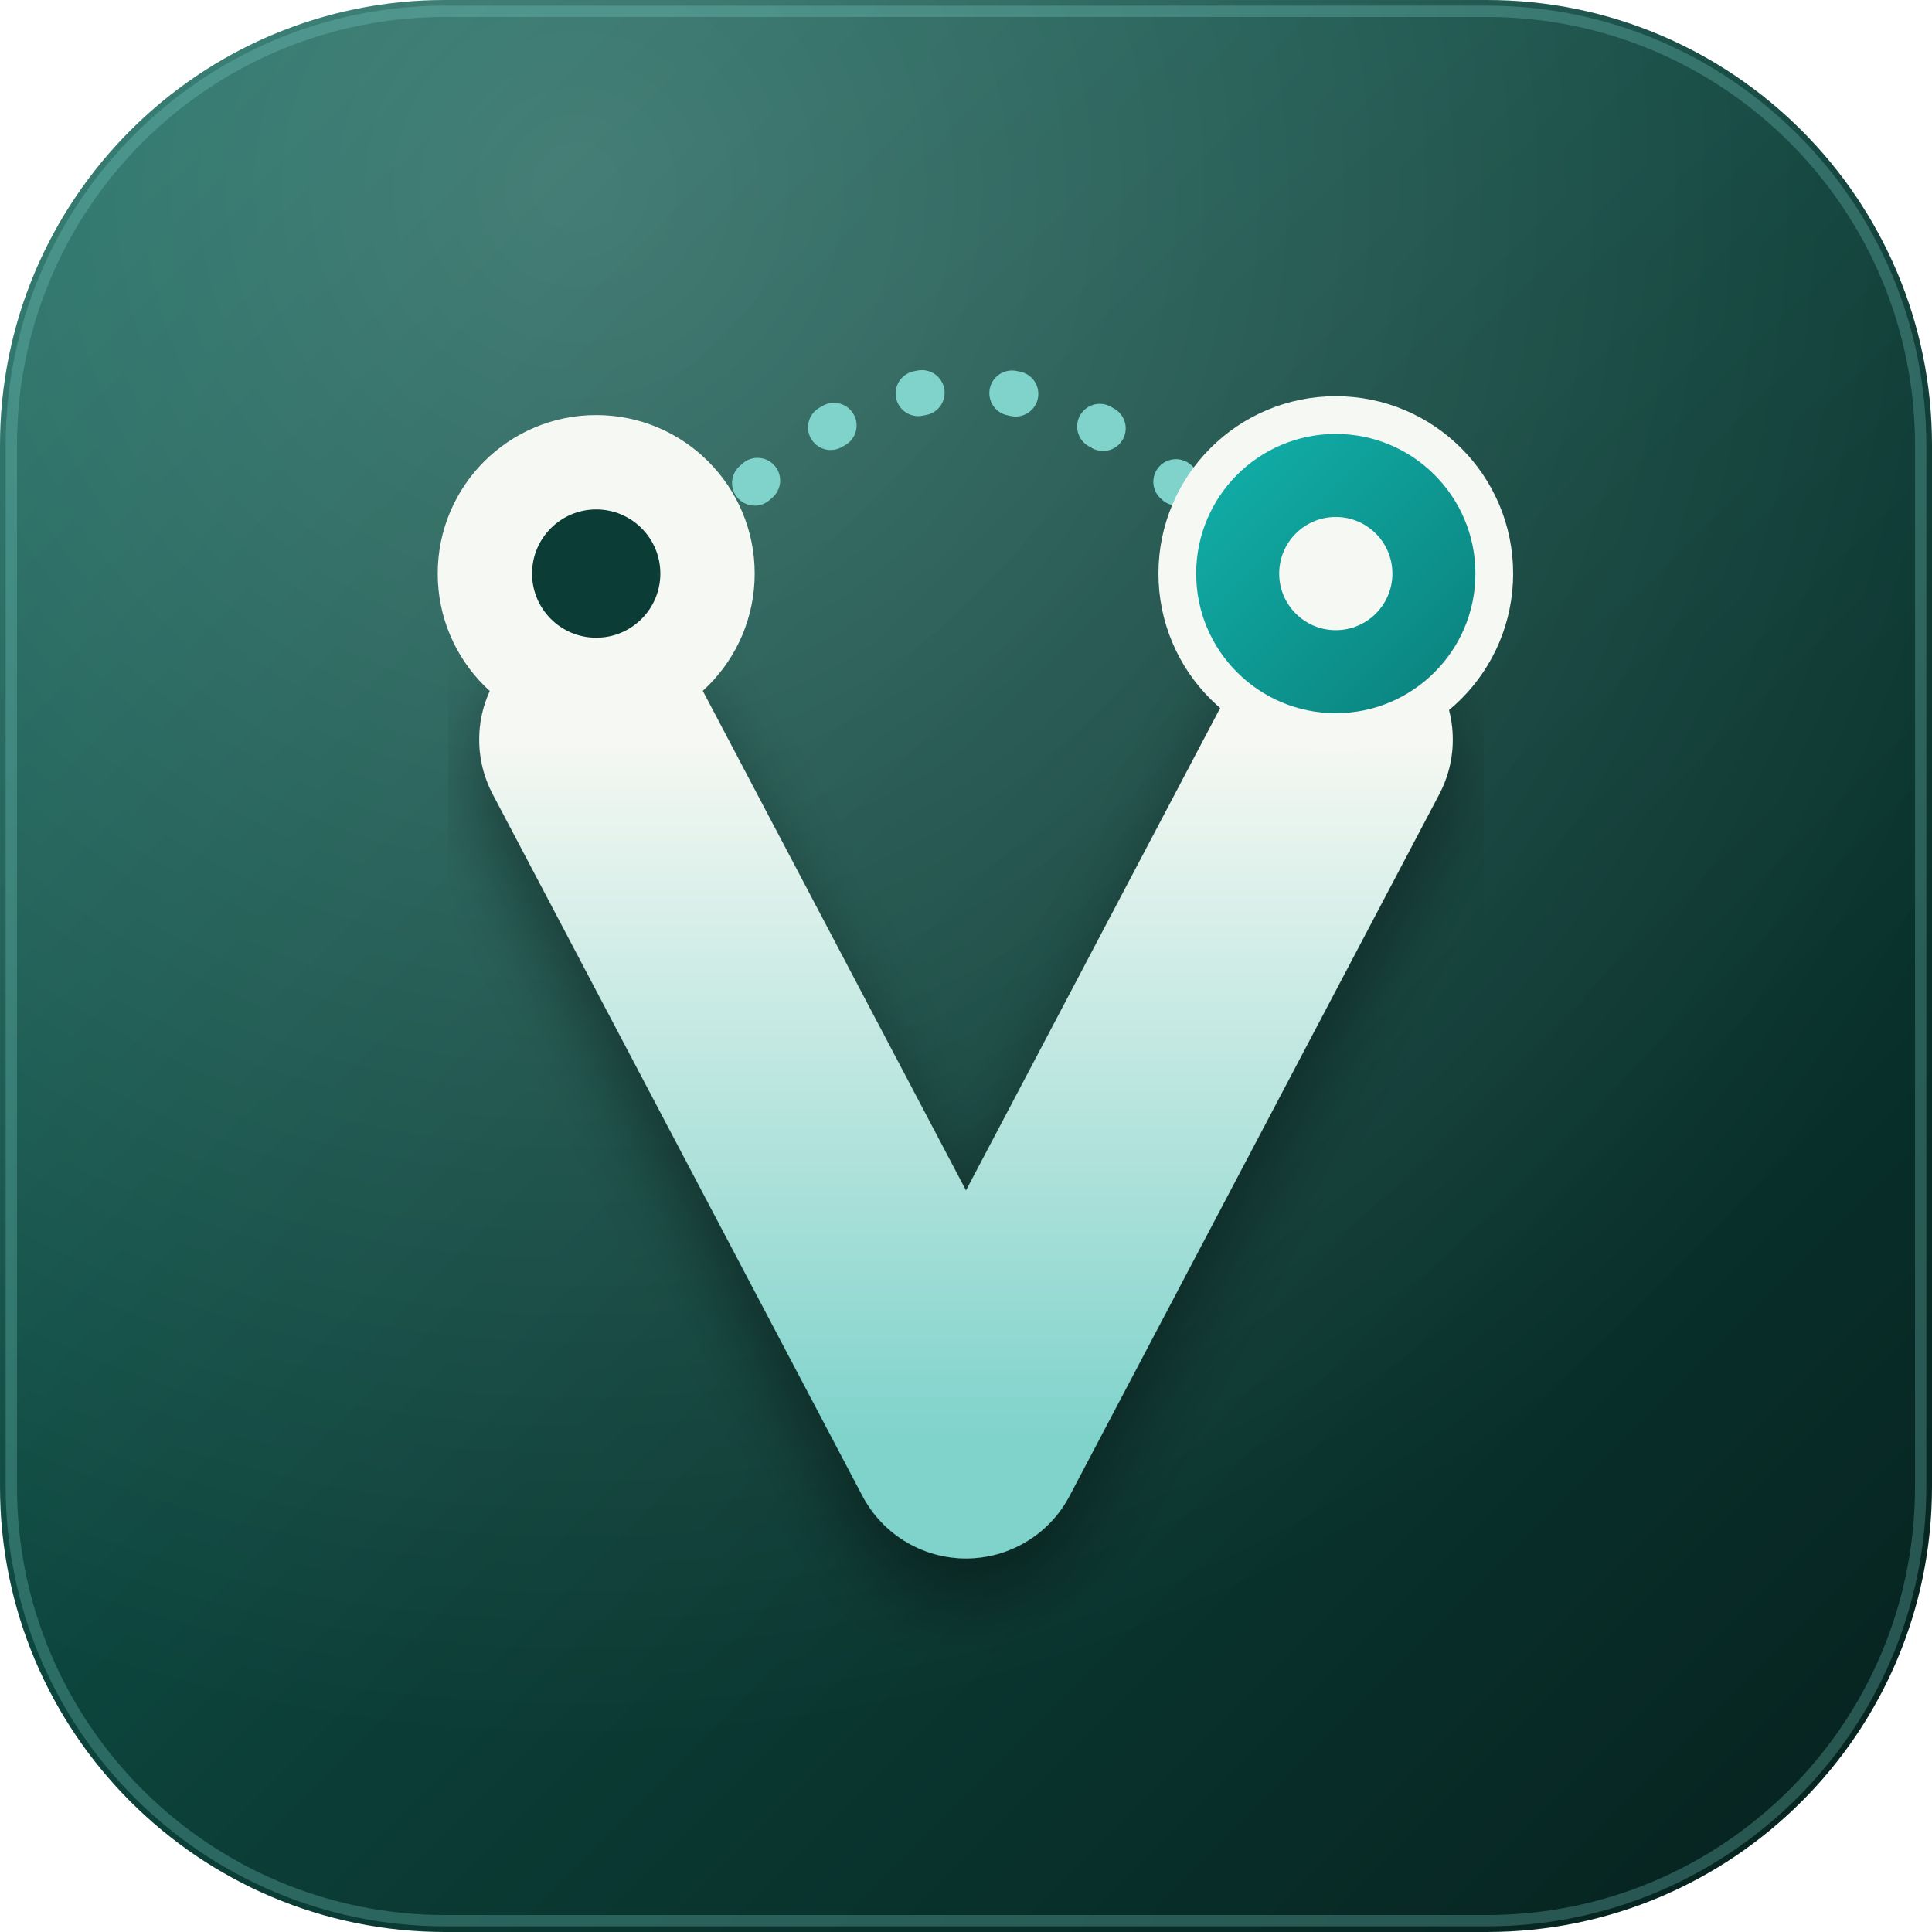
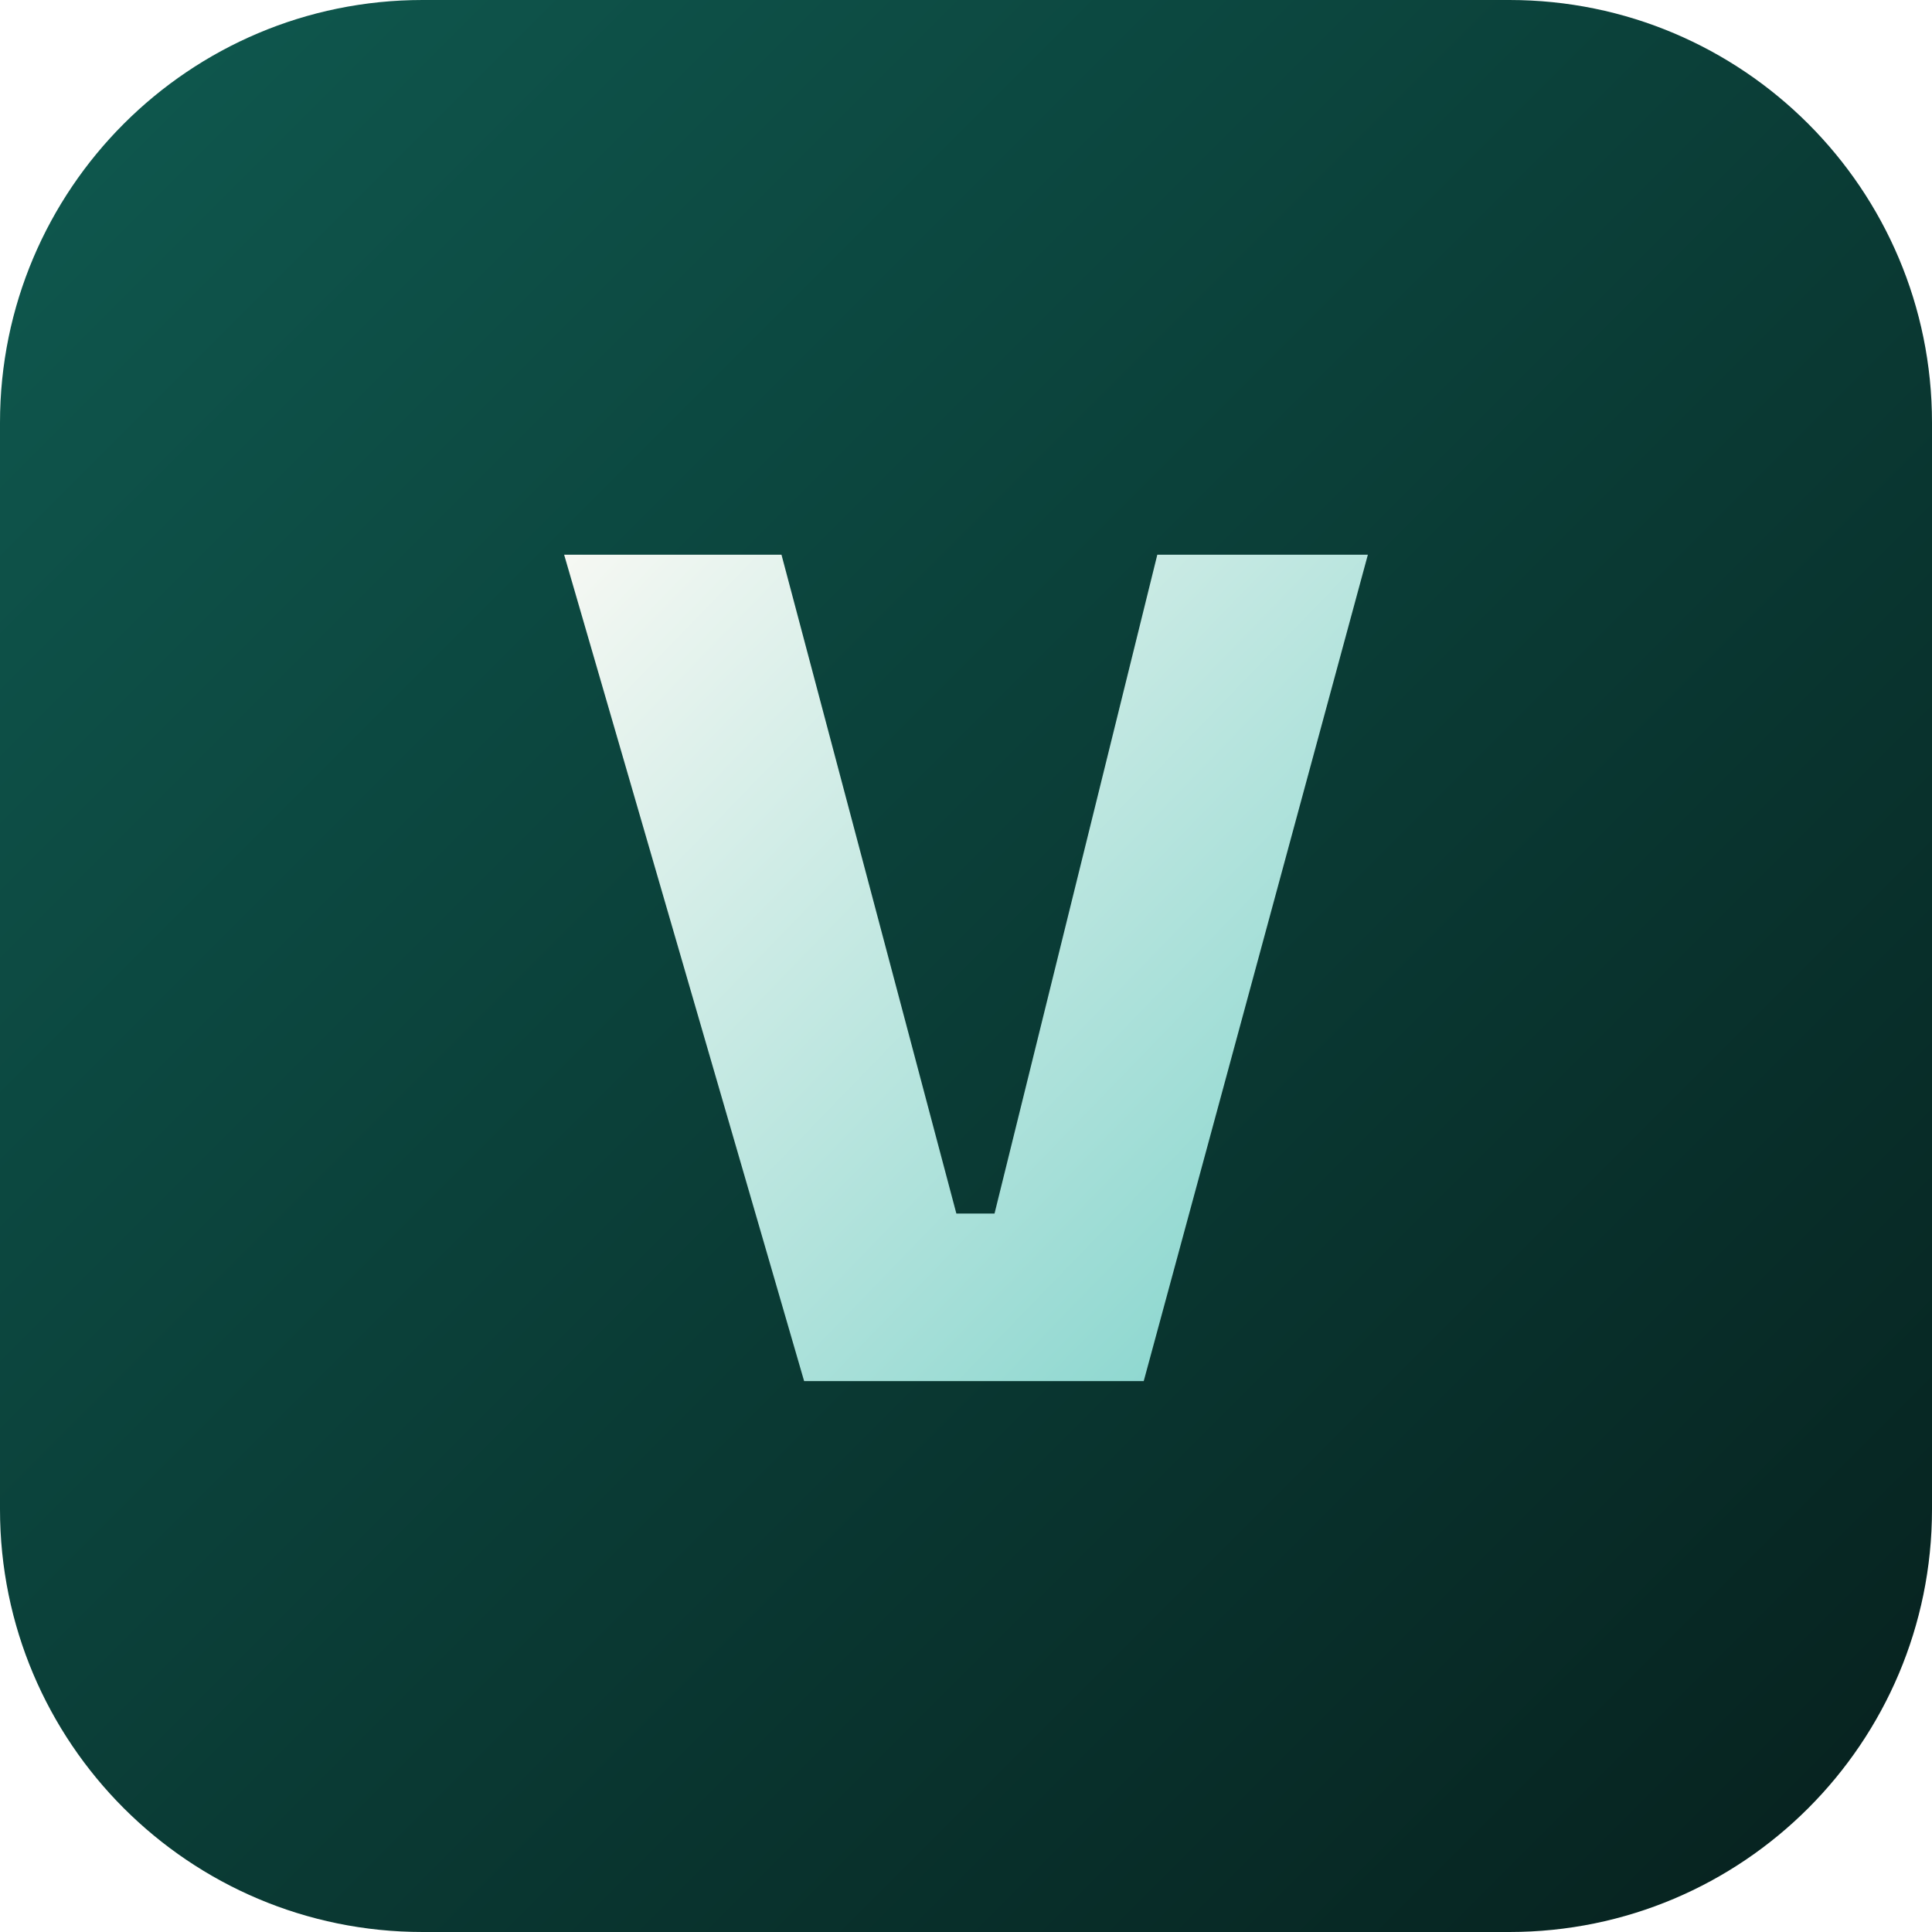
<svg xmlns="http://www.w3.org/2000/svg" viewBox="0 0 512 512">
  <defs>
-     <linearGradient id="bg" x1="0" y1="0" x2="1" y2="1">
-       <stop offset="0" stop-color="#12695D" />
-       <stop offset=".55" stop-color="#0B3D36" />
+     <linearGradient id="b" x1="0" y1="0" x2="1" y2="1">
+       <stop offset="0" stop-color="#0F5A50" />
      <stop offset="1" stop-color="#06201D" />
    </linearGradient>
-     <linearGradient id="v" x1="0" y1="0" x2="0" y2="1">
+     <linearGradient id="v" x1="0" y1="0" x2="1" y2="1">
      <stop offset="0" stop-color="#F6F8F3" />
      <stop offset="1" stop-color="#7FD3CB" />
    </linearGradient>
-     <radialGradient id="gl" cx=".3" cy=".1" r=".8">
-       <stop offset="0" stop-color="#fff" stop-opacity=".22" />
-       <stop offset="1" stop-color="#fff" stop-opacity="0" />
-     </radialGradient>
-     <linearGradient id="n" x1="0" y1="0" x2="1" y2="1">
-       <stop offset="0" stop-color="#12B5AE" />
-       <stop offset="1" stop-color="#0A7C78" />
-     </linearGradient>
-     <filter id="sh" x="-20%" y="-20%" width="140%" height="150%">
-       <feDropShadow dx="0" dy="10" stdDeviation="10" flood-color="#000" flood-opacity=".4" />
-     </filter>
  </defs>
-   <rect width="512" height="512" rx="118" fill="url(#bg)" />
-   <rect width="512" height="512" rx="118" fill="url(#gl)" />
-   <rect x="3" y="3" width="506" height="506" rx="115" fill="none" stroke="#7FD3CB" stroke-opacity=".28" stroke-width="3" />
-   <g filter="url(#sh)">
-     <path d="M158 196 L256 382 L354 196" fill="none" stroke="url(#v)" stroke-width="62" stroke-linecap="round" stroke-linejoin="round" />
-   </g>
-   <path d="M200 128 Q256 78 312 128" fill="none" stroke="#7FD3CB" stroke-width="12" stroke-linecap="round" stroke-dasharray="1 24" />
-   <circle cx="158" cy="152" r="42" fill="#F6F8F3" />
-   <circle cx="158" cy="152" r="17" fill="#0B3D36" />
-   <circle cx="354" cy="152" r="42" fill="url(#n)" stroke="#F6F8F3" stroke-width="10" />
-   <circle cx="354" cy="152" r="15" fill="#F6F8F3" />
+   <rect width="512" height="512" rx="112" fill="url(#b)" />
+   <path d="M213.1 366.0 149.5 147.0H207.1L254.8 326.7L244.3 321.6H273.1L262.3 326.7L306.7 147.0H362.5L303.1 366.0Z" fill="url(#v)" />
</svg>
